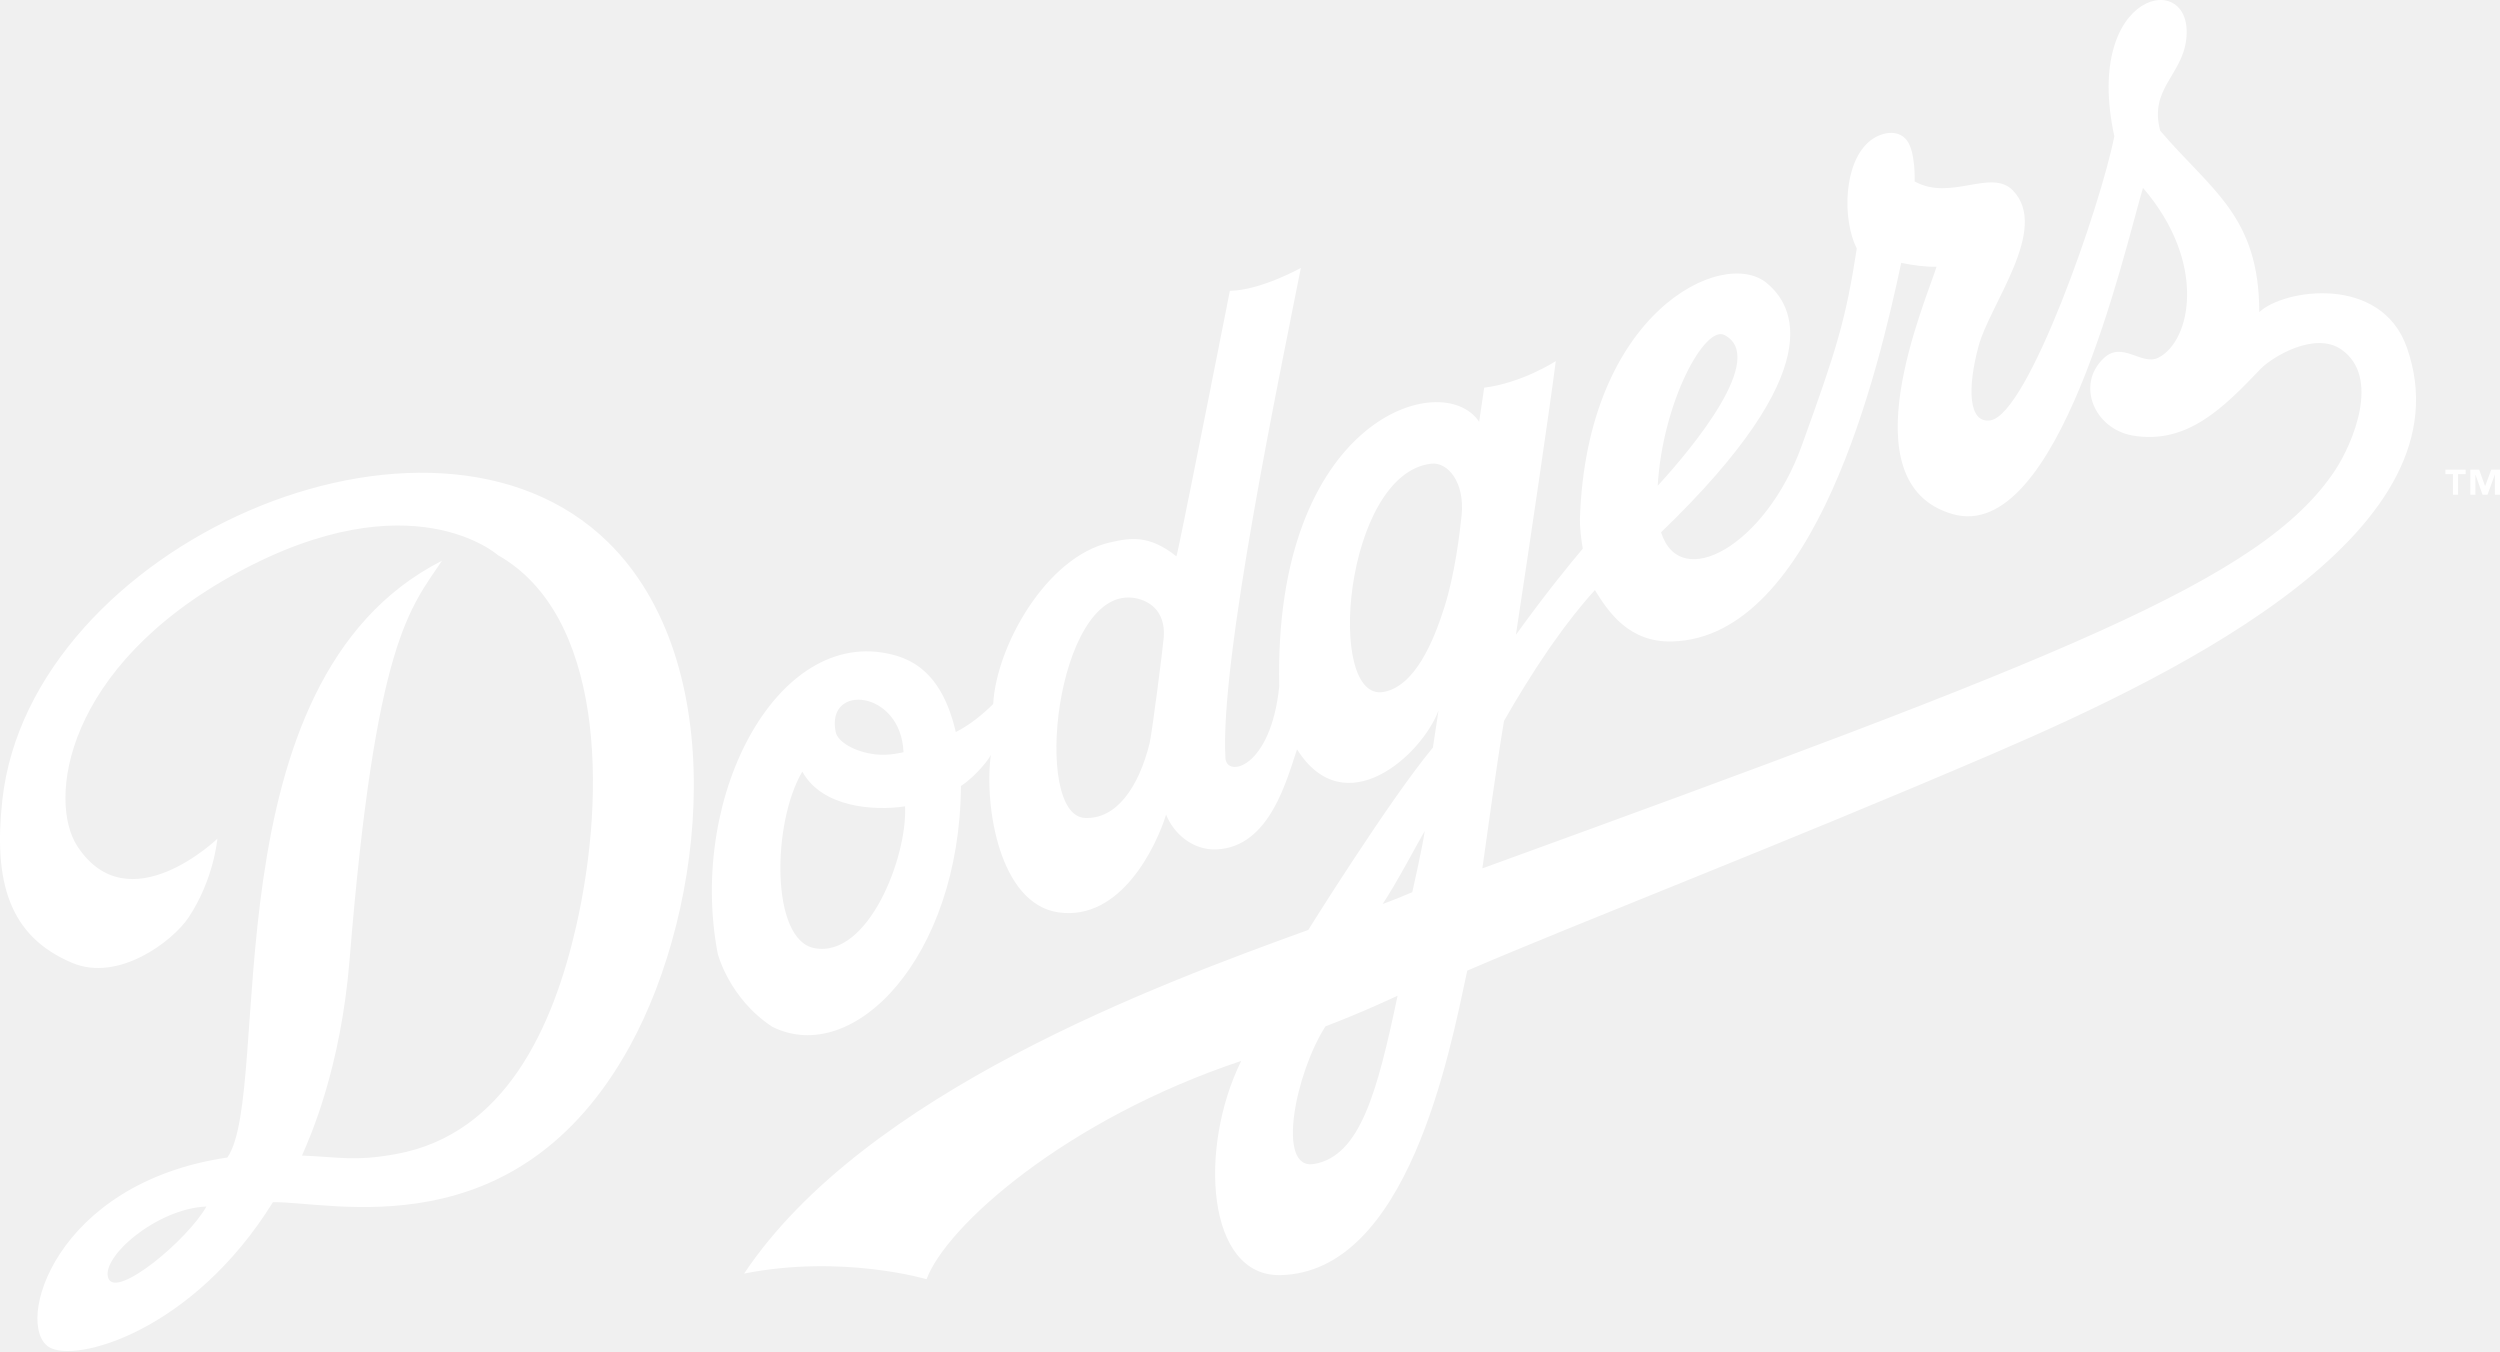
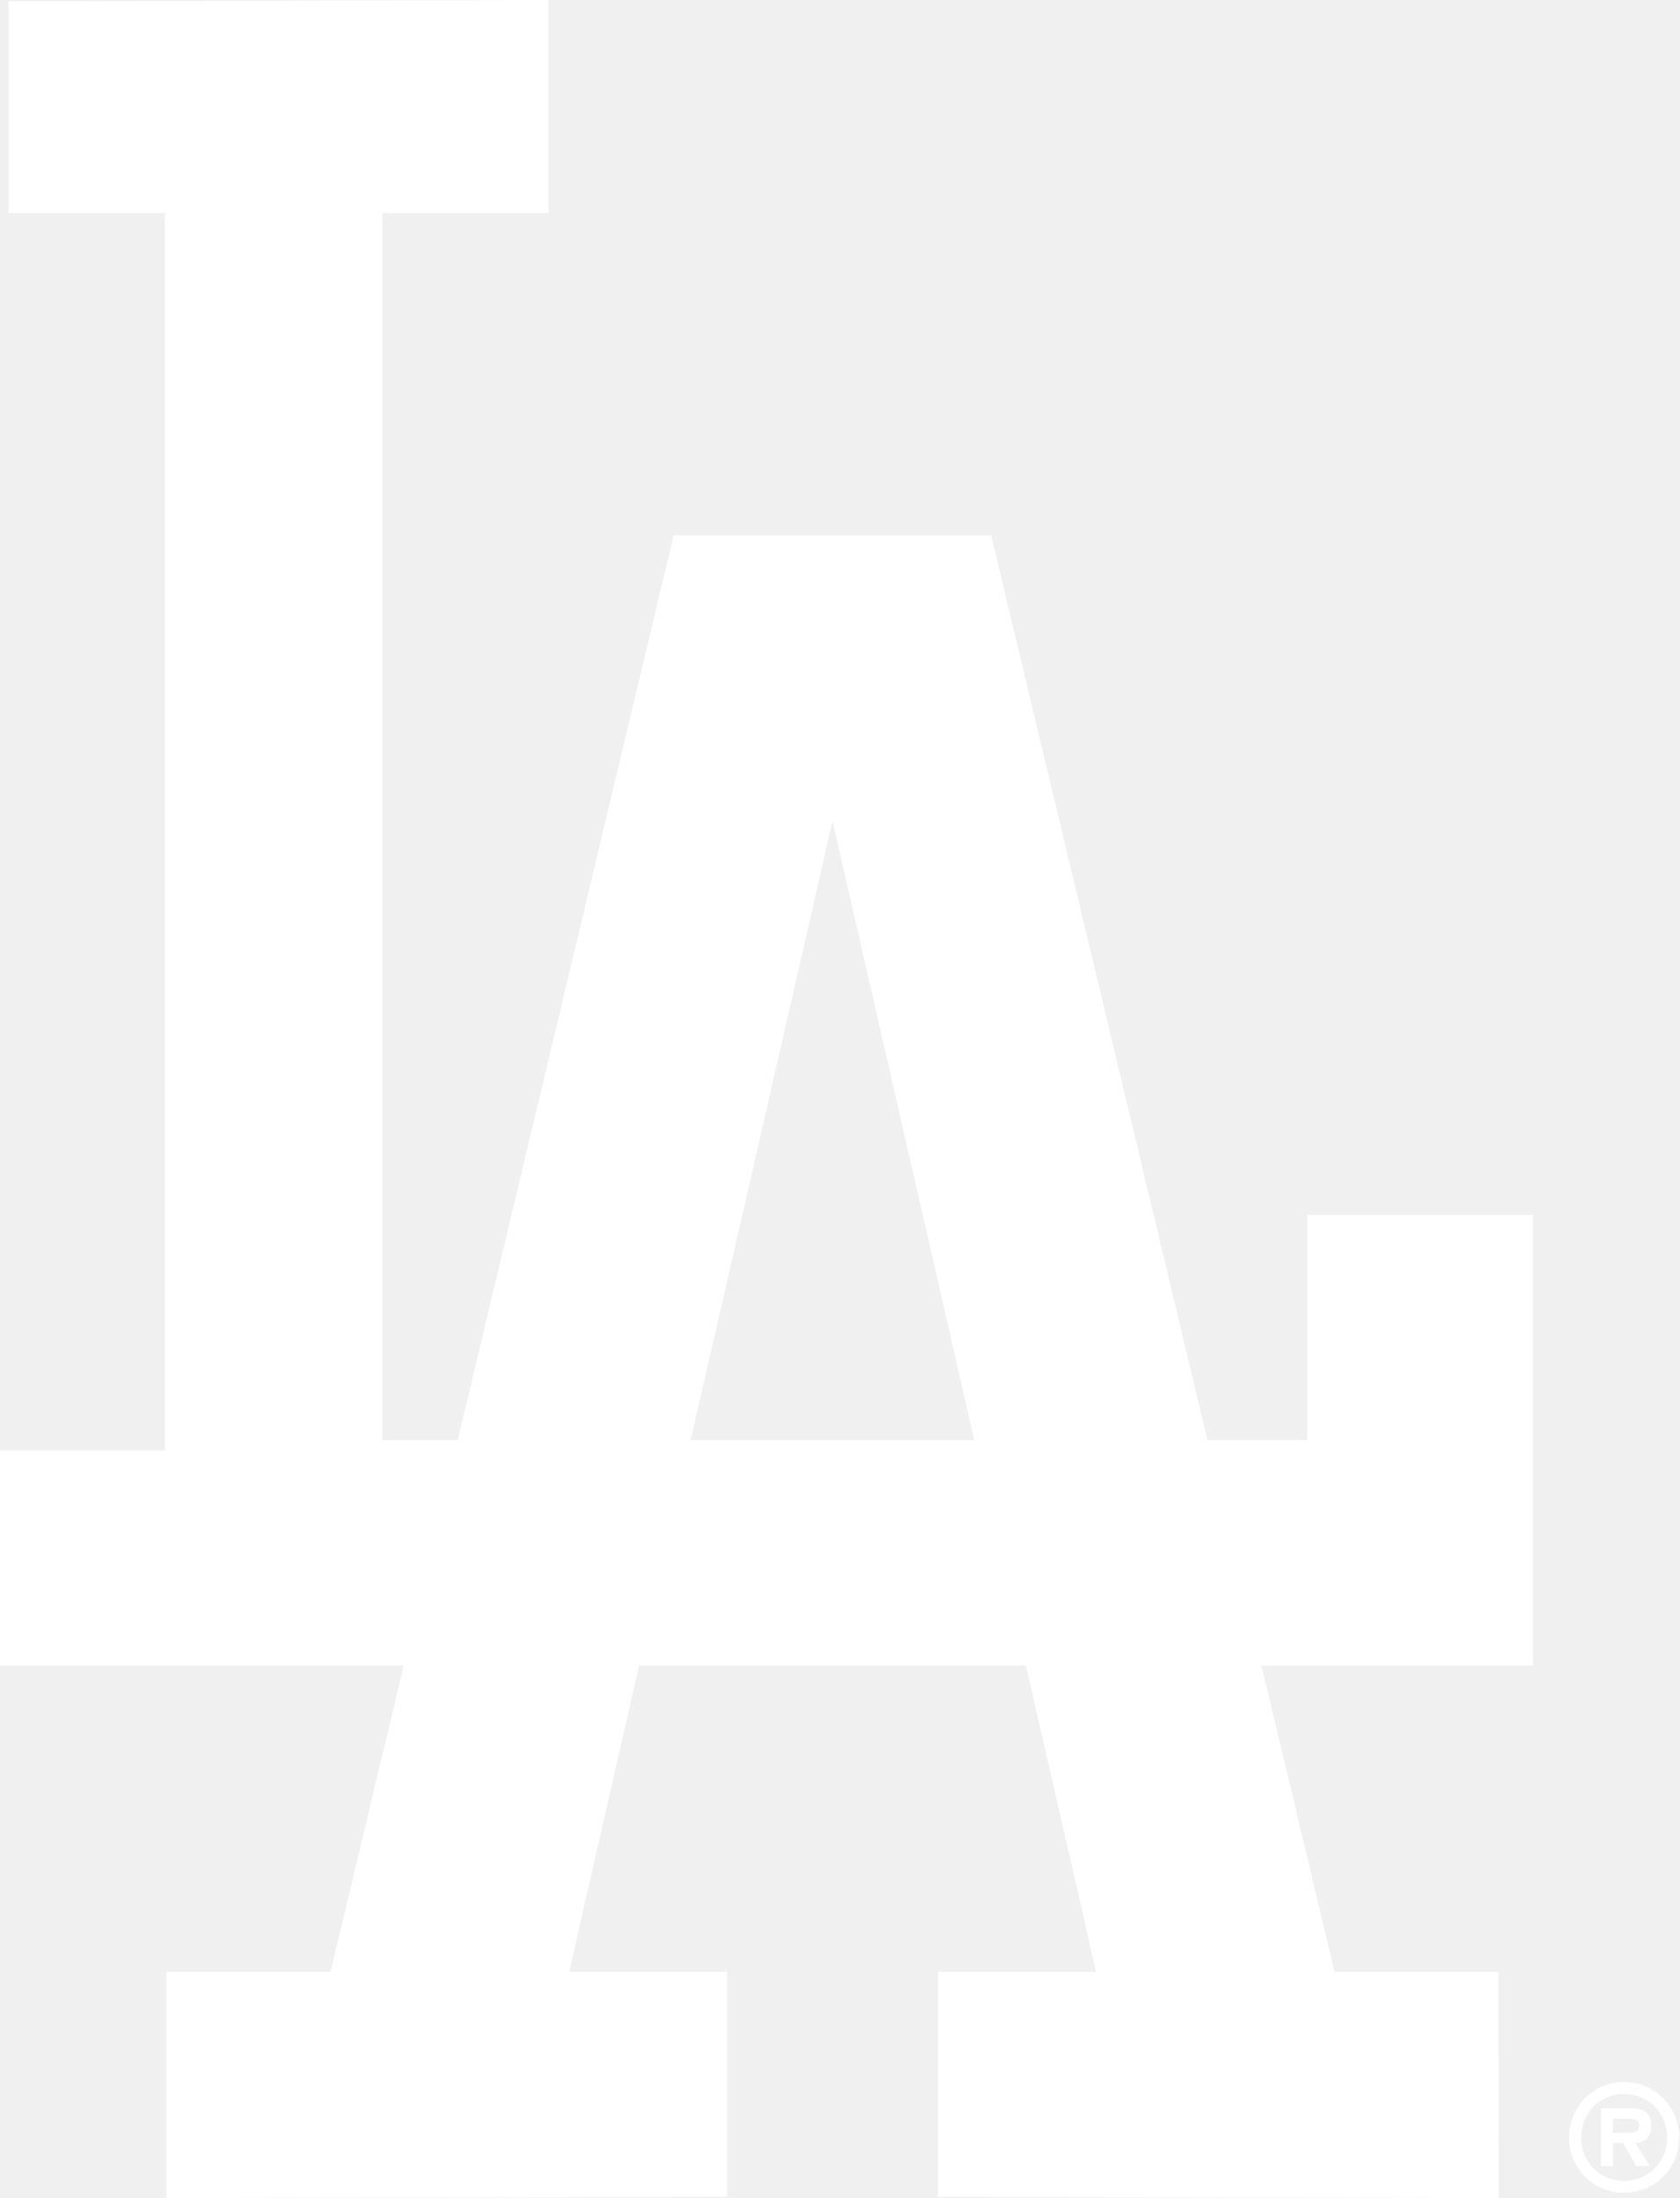
- <svg xmlns="http://www.w3.org/2000/svg" viewBox="0 0 249.805 135">
+ <svg xmlns="http://www.w3.org/2000/svg" viewBox="0 0 141.848 185.66">
  <g fill="#FFF">
-     <path d="M.238 79.896C-.668 88.09.88 93.554 7.225 96.218c4.653 1.952 10.054-2.203 11.606-4.528 2.55-3.812 2.89-7.885 2.89-7.885s-8.883 8.548-13.993.752c-2.954-4.513-1.372-17.913 16.01-27.35 17.39-9.436 26.014-1.735 26.014-1.735 10.455 5.91 10.917 23.425 7.833 37.028-2.307 10.14-7.107 20.835-18.01 22.816-4.102.748-5.67.3-9.4.15.82-1.866 3.876-8.688 4.76-19.603 2.592-31.992 6.073-35.07 9.225-39.833-23.64 12.006-16.814 52.91-21.438 59.63-17.34 2.556-21.29 16.717-17.85 18.93 2.61 1.67 14.38-1.522 22.398-14.464 5.816-.104 24.365 4.987 35.68-15.62 7.665-13.968 10.08-38.298-2.2-50.338C43.04 36.81 3.036 54.552.24 79.896zm10.59 47.84c-.81-2.066 4.785-6.966 9.8-7.18-1.904 3.362-8.99 9.248-9.8 7.18zM240.5 34.726c-2.564-7.305-12.28-5.86-14.75-3.54 0-9.637-4.863-12.203-9.897-18.125-1.116-4.148 2.14-5.51 2.593-9.06.918-7.194-10.37-5.087-7.178 9.61-1.345 6.858-8.613 27.86-12.4 28.394-2.18.314-2.295-3.213-1.174-7.392 1.113-4.196 7.153-11.762 3.435-15.586-2.16-2.226-6.207 1.113-9.813-.898 0 0 .117-3.03-.825-4.163-.935-1.122-2.58-.703-3.574.06-2.722 2.105-2.864 7.868-1.384 10.812-1.11 7.17-2.014 10.062-5.513 19.73-3.59 9.936-12.123 14.678-14.045 8.62C183 36.802 179.237 30.5 176.517 28.268c-4.38-3.595-17.976 2.915-18.648 23.578-.015.846.11 1.943.285 2.98-1.34 1.58-3.71 4.484-6.682 8.604 1.396-9.17 3.355-22.43 3.985-27.345 0 0-3.394 2.194-7.154 2.65l-.503 3.41c-3.64-5.477-20.57-.342-19.975 26.435-.842 8.218-5.264 9.155-5.376 7.172-.585-9.768 5.485-38.546 7.533-48.98 0 0-4.002 2.24-7.09 2.286 0 0-5.227 26.5-5.344 26.53-2.728-2.16-4.562-1.867-6.666-1.38-6.382 1.466-11.343 10.427-11.64 16.138-1.12 1.116-2.428 2.144-3.736 2.8-.8-3.414-2.366-6.545-5.854-7.597C78.09 62.026 68.66 79.14 71.71 95.262c0 0 1.116 4.49 5.457 7.334 8.122 4.05 18.735-6.93 18.853-24.06 1.57-1.022 2.99-2.92 2.99-3.146-.695 5.2.872 14.93 6.75 15.776 6.26.894 9.782-6.634 10.76-9.762.76 1.91 2.686 3.573 5.037 3.47 5.356-.222 7.04-7.083 8.047-9.997 4.766 7.566 12.456.59 14.136-3.882l-.564 3.707c-4.343 5.22-12.454 18.22-12.454 18.22-15.027 5.444-44.29 16.256-56.37 34.336 9.816-1.94 18.234.564 18.234.564 1.96-5.31 13.91-15.96 31.438-21.812-4.307 8.723-3.462 21.544 3.9 21.403 12.72-.252 16.916-22.123 18.686-30.423 11.3-4.866 31.492-12.64 52.593-21.706C218.8 66.864 246.85 52.79 240.5 34.726zM90.28 75.158s-1.415.382-2.777.224c-2.207-.255-3.8-1.306-3.994-2.22-1.043-4.93 6.527-4.234 6.77 1.996zm-8.917 19.58c-4.38-.85-4.214-12.536-1.194-17.64 1.96 3.573 7.116 3.952 10.268 3.474.24 5.078-3.704 15.213-9.075 14.165zm34.922-31.063c-.073.993-1.184 9.66-1.418 10.608-1.106 4.437-3.333 7.573-6.436 7.45-5.336-.19-2.93-22.77 4.68-22.01 1.507.15 3.378 1.163 3.175 3.952zm15.034 52.63c-3.85.682-1.87-9.083 1.122-13.748 3.91-1.49 7.21-3.066 7.21-3.066-2.03 9.62-3.724 16-8.333 16.815zm9.8-27.157s-2.022.858-2.965 1.183c1.316-1.934 3.694-6.448 4.21-7.3-.206 1.514-1.246 6.118-1.246 6.118zm31.183-55.677c4.338 2.224-3.218 11.327-6.663 15.068.506-8.423 4.72-16.065 6.663-15.067zm-34.026 35.667c-5.886 1.104-3.97-21.78 4.72-22.804 1.654-.204 3.39 1.84 3.05 5.165-.197 1.882-.68 5.902-1.723 9.177-1.103 3.497-2.963 7.876-6.047 8.462zm95.06-22.157c-7.28 10.997-27.206 18.696-85.216 39.79.52-3.66 1.422-10.313 2.164-14.737 1.3-2.28 2.83-4.785 4.49-7.198l.462-.656c1.31-1.866 2.705-3.65 4.13-5.218 1.358 2.22 3.43 5.25 7.713 5.134 14.357-.368 20.653-27.316 22.895-37.83 1.08.228 2.5.426 3.528.384-1.045 3.41-9.067 21.62 1.58 24.712 10.605 3.097 17.153-26.2 19.048-32.587 6.434 7.46 4.815 15.322 1.534 16.968-1.677.83-3.596-1.72-5.46.055-2.792 2.645-.937 7.06 2.91 7.726 5.477.923 9.115-2.85 12.774-6.665 1.138-1.183 5.415-3.783 8.064-1.937 3.983 2.76 1.115 9.43-.616 12.057z" />
+     <path d="M110.426 102.617v19.01l-8.422.01c-.388-1.65-18.278-76.424-18.278-76.424H56.91s-17.856 74.775-18.244 76.425h-6.36V17.996h14.027V0L.72.118v17.878h13.213V122.52H0v18.162h34.108c-.566 2.355-5.842 24.39-6.183 25.875H14.063v19.103l47.356-.095v-19.008H48.086c.507-2.344 5.572-24.357 5.9-25.875H86.66c.364 1.518 5.404 23.53 5.923 25.875H79.24v19.008l47.356.095-.012-19.103h-13.85c-.34-1.485-5.618-23.52-6.17-25.875h22.93v-38.065h-19.068zm-52.09 19.02c.563-2.378 10.622-46.25 11.988-52.292 1.39 6.042 11.435 49.913 11.978 52.293H58.335zM139.492 179.594c0-1.295-.765-1.52-1.884-1.52h-2.367v4.888h1.014v-1.943h.848l1.13 1.942h1.12l-1.178-1.943c.86-.072 1.318-.542 1.318-1.426zm-1.872.553h-1.366v-1.177h1.13c.484 0 1.096 0 1.096.542 0 .506-.306.635-.86.635z" />
+     <path d="M137.196 175.86c-2.615 0-4.652 2.097-4.652 4.7 0 2.58 2.037 4.652 4.652 4.652 2.603 0 4.653-2.072 4.653-4.652-.002-2.603-2.052-4.7-4.654-4.7zm0 8.363c-2.014 0-3.628-1.577-3.628-3.663 0-2.108 1.614-3.687 3.628-3.687 2.002 0 3.64 1.58 3.64 3.687 0 2.085-1.64 3.663-3.64 3.663z" />
  </g>
-   <path d="M246.375 47.378h-.757v2.06h-.513v-2.06h-.757v-.448h2.027v.448zm3.43 2.06h-.51v-1.996h-.014l-.724 1.996h-.495l-.7-1.996h-.012v1.996h-.51V46.93h.886l.584 1.638h.012l.608-1.638h.88v2.508z" fill="#FFF" />
</svg>
